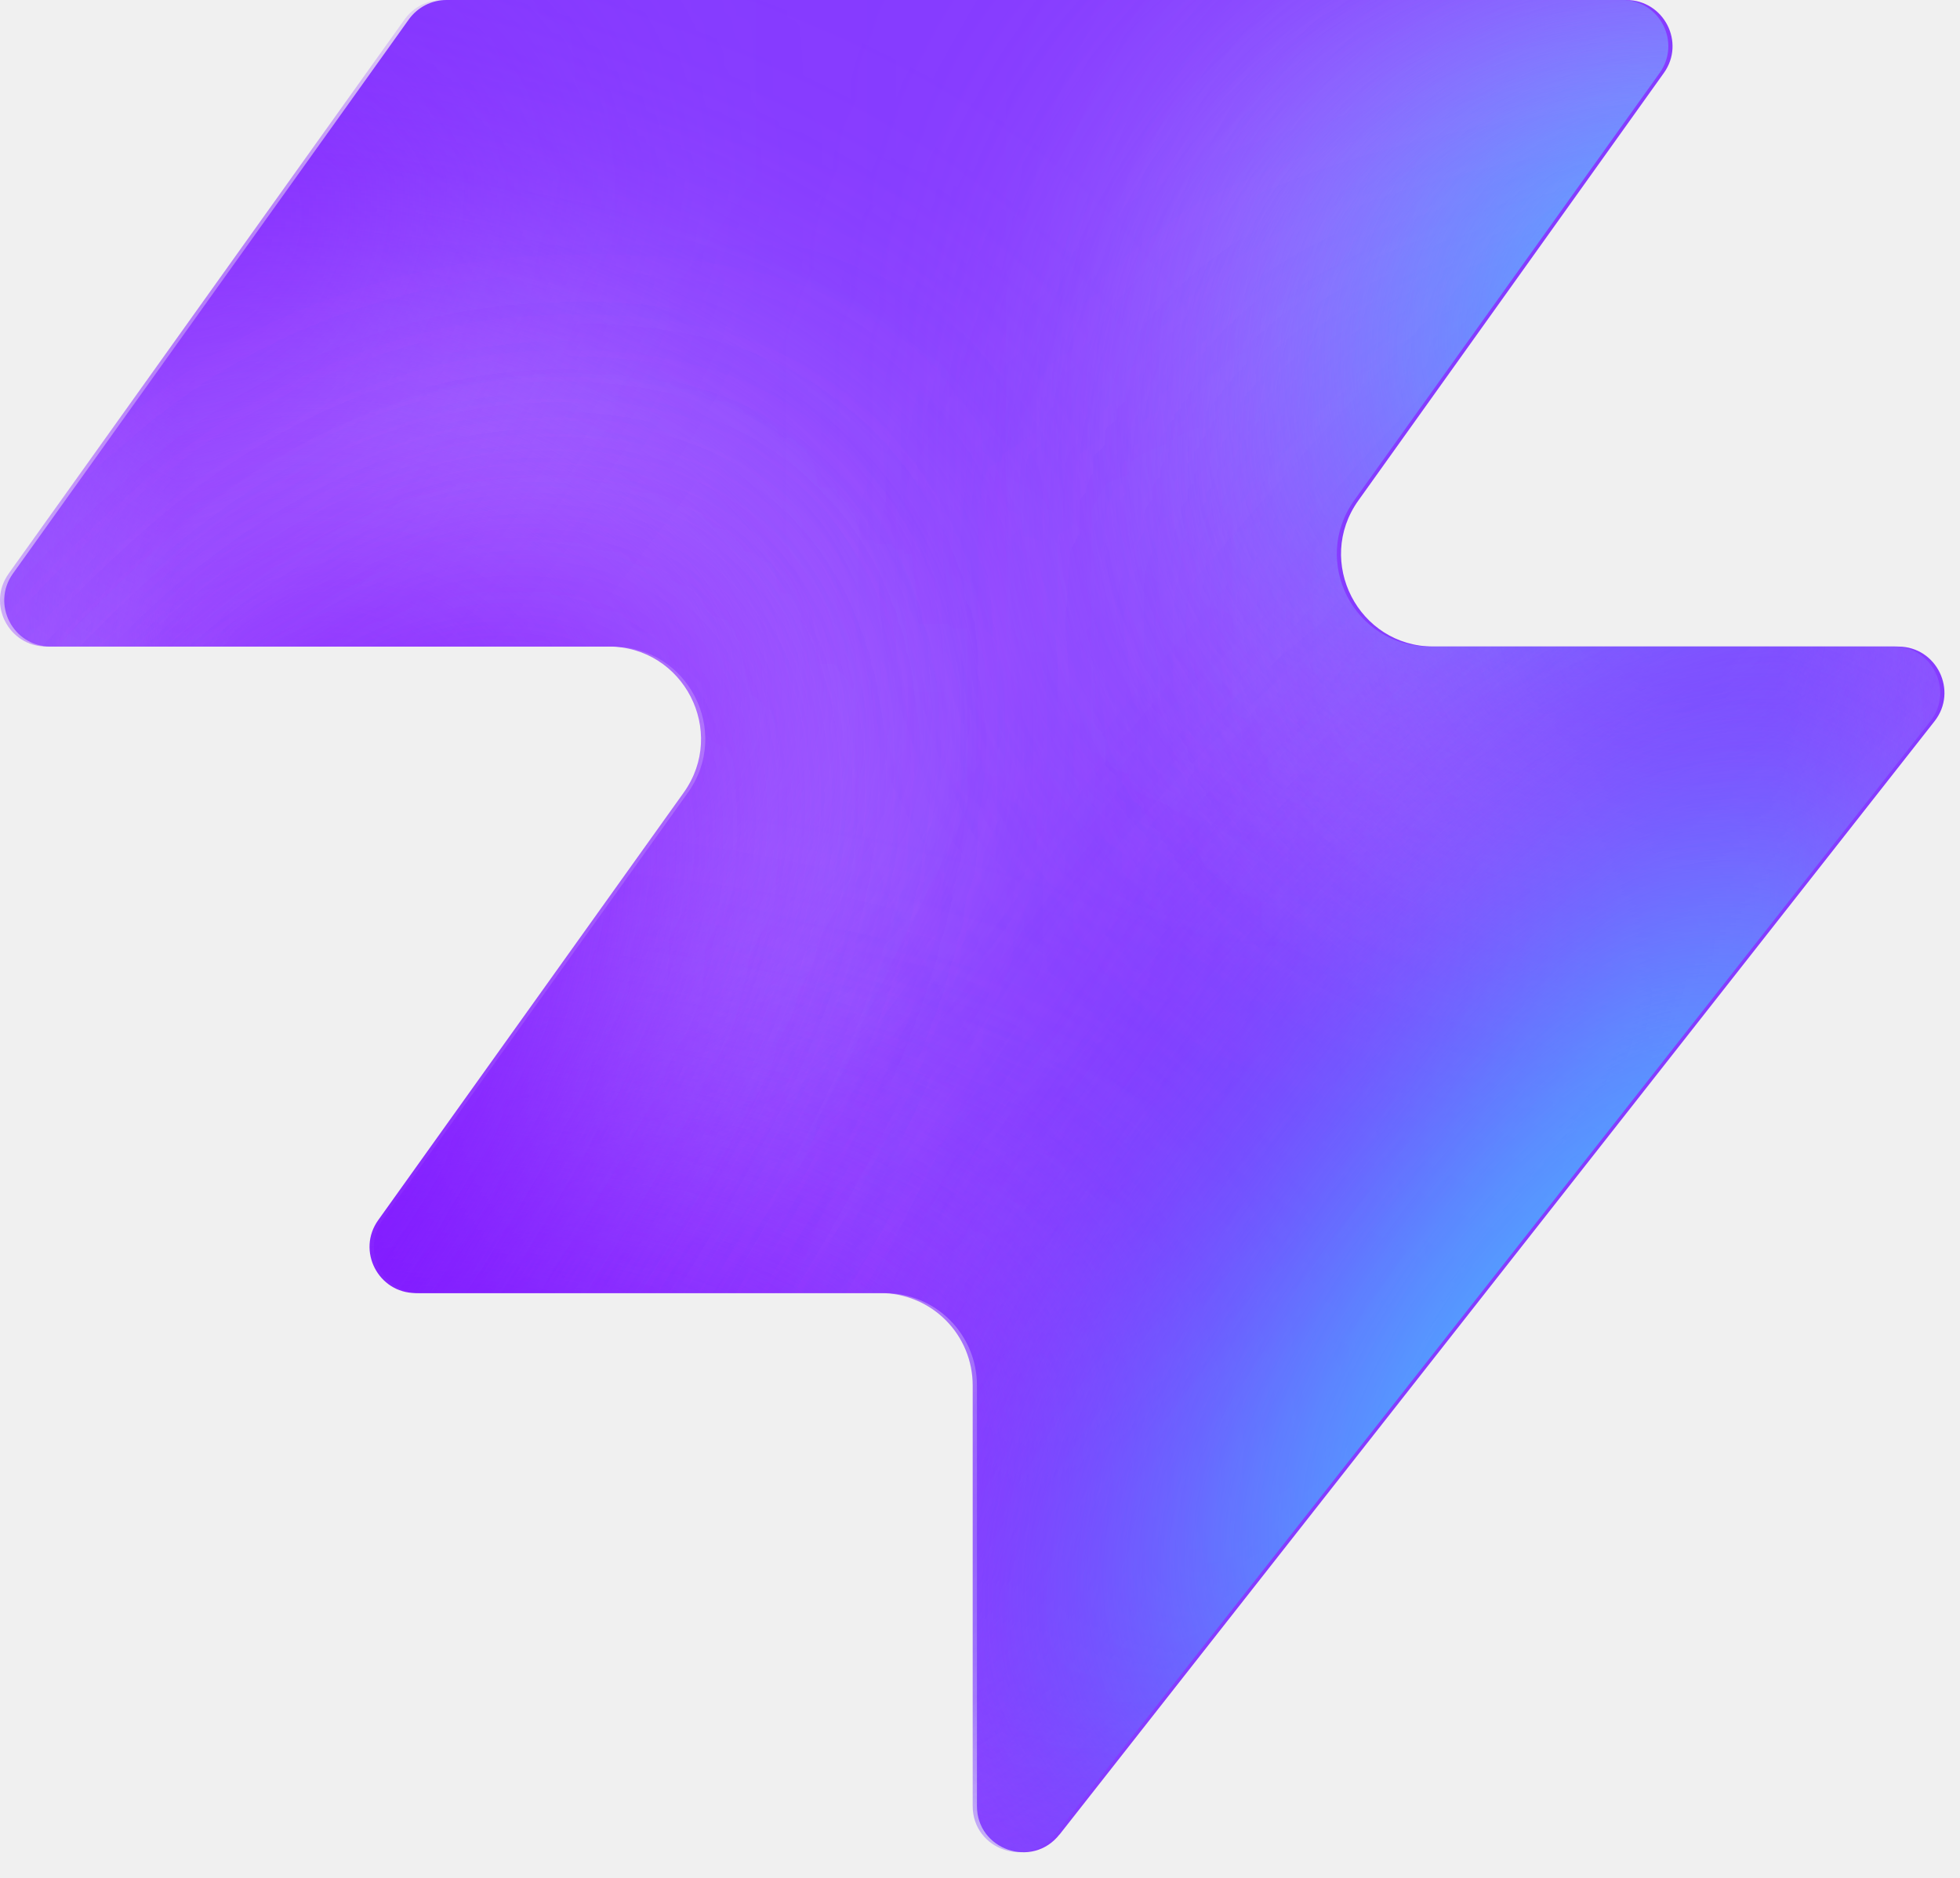
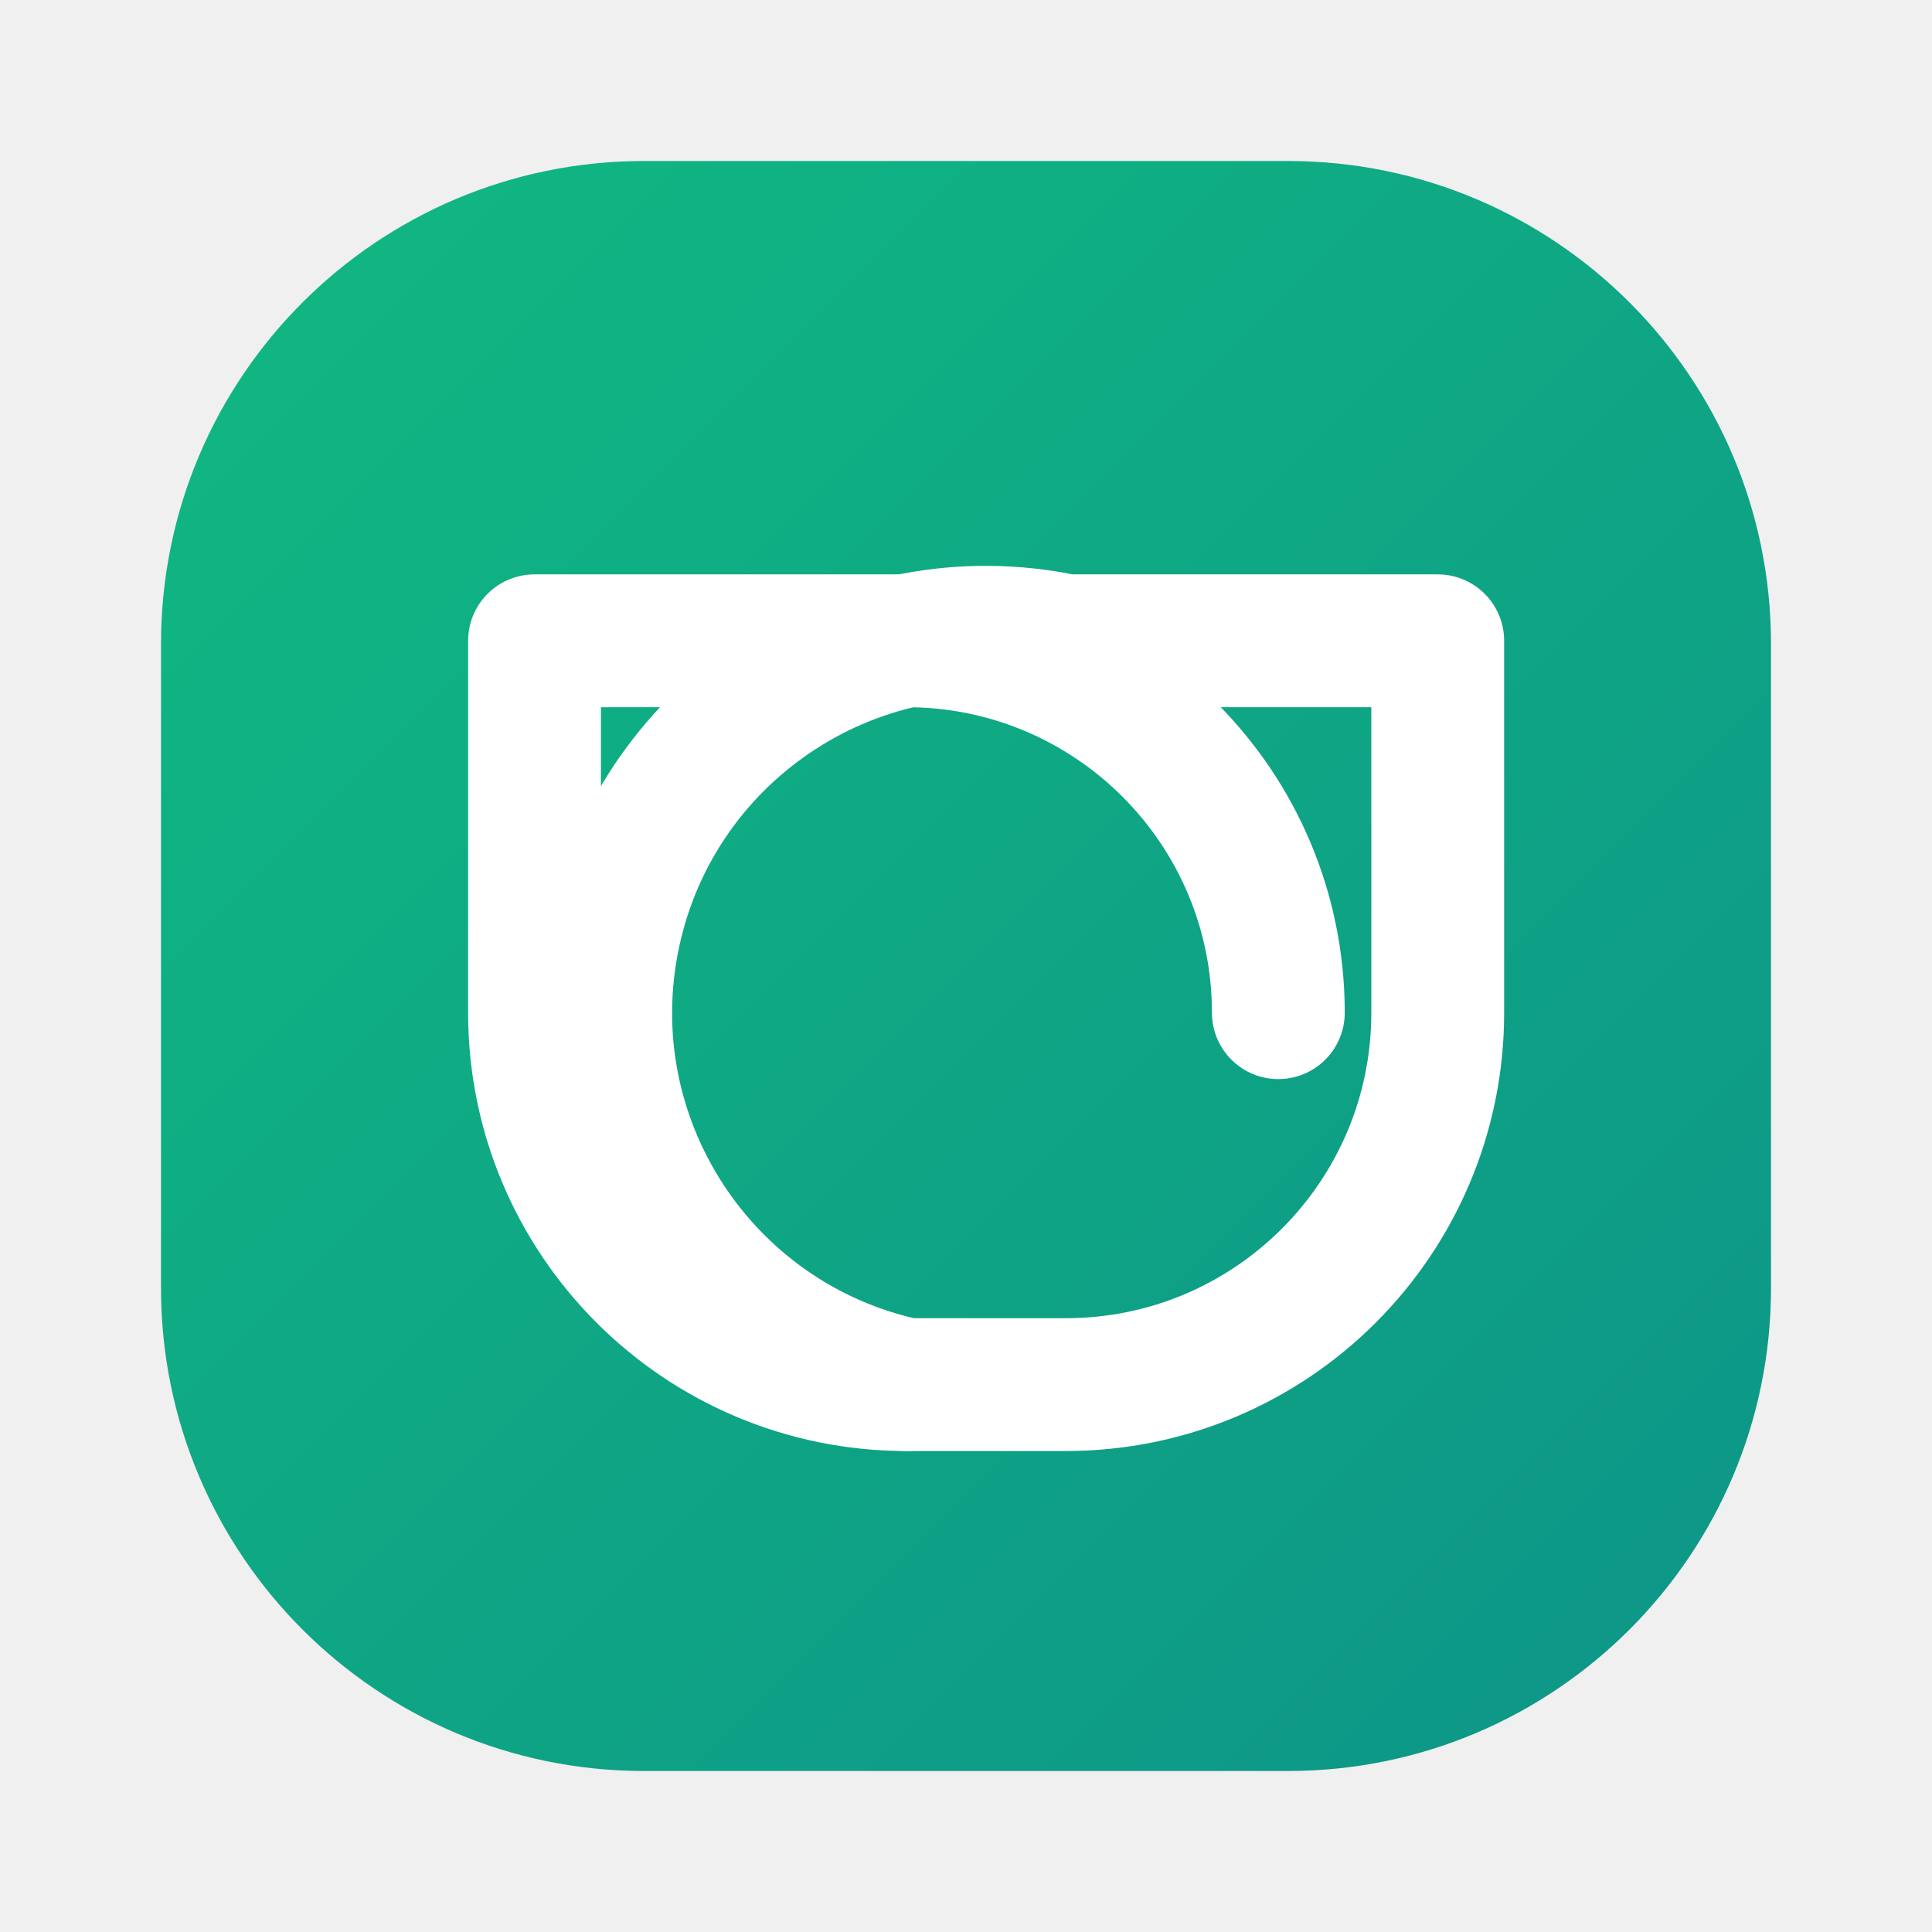
- <svg xmlns="http://www.w3.org/2000/svg" width="48" height="46" fill="none" viewBox="0 0 48 46">
-   <path fill="#863bff" d="M25.946 44.938c-.664.845-2.021.375-2.021-.698V33.937a2.26 2.26 0 0 0-2.262-2.262H10.287c-.92 0-1.456-1.04-.92-1.788l7.48-10.471c1.07-1.497 0-3.578-1.842-3.578H1.237c-.92 0-1.456-1.04-.92-1.788L10.013.474c.214-.297.556-.474.92-.474h28.894c.92 0 1.456 1.04.92 1.788l-7.48 10.471c-1.07 1.498 0 3.579 1.842 3.579h11.377c.943 0 1.473 1.088.89 1.83L25.947 44.94z" style="fill:#863bff;fill:color(display-p3 .525 .23 1);fill-opacity:1" />
-   <mask id="a" width="48" height="46" x="0" y="0" maskUnits="userSpaceOnUse" style="mask-type:alpha">
-     <path fill="#000" d="M25.842 44.938c-.664.844-2.021.375-2.021-.698V33.937a2.26 2.26 0 0 0-2.262-2.262H10.183c-.92 0-1.456-1.04-.92-1.788l7.48-10.471c1.07-1.498 0-3.579-1.842-3.579H1.133c-.92 0-1.456-1.04-.92-1.787L9.91.473c.214-.297.556-.474.92-.474h28.894c.92 0 1.456 1.04.92 1.788l-7.48 10.471c-1.07 1.498 0 3.578 1.842 3.578h11.377c.943 0 1.473 1.088.89 1.832L25.843 44.94z" style="fill:#000;fill-opacity:1" />
-   </mask>
-   <g mask="url(#a)">
-     <g filter="url(#b)">
-       <ellipse cx="5.508" cy="14.704" fill="#ede6ff" rx="5.508" ry="14.704" style="fill:#ede6ff;fill:color(display-p3 .927 .903 1);fill-opacity:1" transform="matrix(.00324 1 1 -.00324 -4.47 31.516)" />
-     </g>
-     <g filter="url(#c)">
-       <ellipse cx="10.399" cy="29.851" fill="#ede6ff" rx="10.399" ry="29.851" style="fill:#ede6ff;fill:color(display-p3 .927 .903 1);fill-opacity:1" transform="matrix(.00324 1 1 -.00324 -39.328 7.883)" />
-     </g>
-     <g filter="url(#d)">
-       <ellipse cx="5.508" cy="30.487" fill="#7e14ff" rx="5.508" ry="30.487" style="fill:#7e14ff;fill:color(display-p3 .492 .077 1);fill-opacity:1" transform="rotate(89.814 -25.913 -14.639)scale(1 -1)" />
-     </g>
-     <g filter="url(#e)">
-       <ellipse cx="5.508" cy="30.599" fill="#7e14ff" rx="5.508" ry="30.599" style="fill:#7e14ff;fill:color(display-p3 .492 .077 1);fill-opacity:1" transform="rotate(89.814 -32.644 -3.334)scale(1 -1)" />
-     </g>
-     <g filter="url(#f)">
-       <ellipse cx="5.508" cy="30.599" fill="#7e14ff" rx="5.508" ry="30.599" style="fill:#7e14ff;fill:color(display-p3 .492 .077 1);fill-opacity:1" transform="matrix(.00324 1 1 -.00324 -34.34 30.47)" />
-     </g>
-     <g filter="url(#g)">
-       <ellipse cx="14.072" cy="22.078" fill="#ede6ff" rx="14.072" ry="22.078" style="fill:#ede6ff;fill:color(display-p3 .927 .903 1);fill-opacity:1" transform="rotate(93.35 24.506 48.493)scale(-1 1)" />
-     </g>
-     <g filter="url(#h)">
-       <ellipse cx="3.47" cy="21.501" fill="#7e14ff" rx="3.47" ry="21.501" style="fill:#7e14ff;fill:color(display-p3 .492 .077 1);fill-opacity:1" transform="rotate(89.009 28.708 47.59)scale(-1 1)" />
-     </g>
-     <g filter="url(#i)">
-       <ellipse cx="3.47" cy="21.501" fill="#7e14ff" rx="3.47" ry="21.501" style="fill:#7e14ff;fill:color(display-p3 .492 .077 1);fill-opacity:1" transform="rotate(89.009 28.708 47.59)scale(-1 1)" />
-     </g>
-     <g filter="url(#j)">
-       <ellipse cx=".387" cy="8.972" fill="#7e14ff" rx="4.407" ry="29.108" style="fill:#7e14ff;fill:color(display-p3 .492 .077 1);fill-opacity:1" transform="rotate(39.51 .387 8.972)" />
-     </g>
-     <g filter="url(#k)">
-       <ellipse cx="47.523" cy="-6.092" fill="#7e14ff" rx="4.407" ry="29.108" style="fill:#7e14ff;fill:color(display-p3 .492 .077 1);fill-opacity:1" transform="rotate(37.892 47.523 -6.092)" />
-     </g>
-     <g filter="url(#l)">
-       <ellipse cx="41.412" cy="6.333" fill="#47bfff" rx="5.971" ry="9.665" style="fill:#47bfff;fill:color(display-p3 .28 .748 1);fill-opacity:1" transform="rotate(37.892 41.412 6.333)" />
-     </g>
-     <g filter="url(#m)">
-       <ellipse cx="-1.879" cy="38.332" fill="#7e14ff" rx="4.407" ry="29.108" style="fill:#7e14ff;fill:color(display-p3 .492 .077 1);fill-opacity:1" transform="rotate(37.892 -1.88 38.332)" />
-     </g>
-     <g filter="url(#n)">
-       <ellipse cx="-1.879" cy="38.332" fill="#7e14ff" rx="4.407" ry="29.108" style="fill:#7e14ff;fill:color(display-p3 .492 .077 1);fill-opacity:1" transform="rotate(37.892 -1.88 38.332)" />
-     </g>
-     <g filter="url(#o)">
-       <ellipse cx="35.651" cy="29.907" fill="#7e14ff" rx="4.407" ry="29.108" style="fill:#7e14ff;fill:color(display-p3 .492 .077 1);fill-opacity:1" transform="rotate(37.892 35.651 29.907)" />
-     </g>
-     <g filter="url(#p)">
-       <ellipse cx="38.418" cy="32.4" fill="#47bfff" rx="5.971" ry="15.297" style="fill:#47bfff;fill:color(display-p3 .28 .748 1);fill-opacity:1" transform="rotate(37.892 38.418 32.4)" />
-     </g>
+ <svg xmlns="http://www.w3.org/2000/svg" viewBox="0 0 24 24">
+   <defs>
+     <linearGradient id="grad" x1="0%" y1="0%" x2="100%" y2="100%">
+       <stop offset="0%" style="stop-color:#10b981;stop-opacity:1" />
+       <stop offset="100%" style="stop-color:#0d9488;stop-opacity:1" />
+     </linearGradient>
+   </defs>
+   <rect x="2" y="2" width="20" height="20" rx="6" fill="url(#grad)" />
+   <g transform="translate(4, 4) scale(0.66)" stroke="white" stroke-width="2.5" stroke-linecap="round" stroke-linejoin="round" fill="none">
+     <path d="M11 20A7 7 0 0 1 14 6h7v7a7 7 0 0 1-7 7h-3Z" />
+     <path d="M11 20a7 7 0 0 1-7-7v-7h7a7 7 0 0 1 7 7" />
  </g>
-   <defs>
-     <filter id="b" width="60.045" height="41.654" x="-19.77" y="16.149" color-interpolation-filters="sRGB" filterUnits="userSpaceOnUse">
-       <feFlood flood-opacity="0" result="BackgroundImageFix" />
-       <feBlend in="SourceGraphic" in2="BackgroundImageFix" result="shape" />
-       <feGaussianBlur result="effect1_foregroundBlur_2002_17158" stdDeviation="7.659" />
-     </filter>
-     <filter id="c" width="90.34" height="51.437" x="-54.613" y="-7.533" color-interpolation-filters="sRGB" filterUnits="userSpaceOnUse">
-       <feFlood flood-opacity="0" result="BackgroundImageFix" />
-       <feBlend in="SourceGraphic" in2="BackgroundImageFix" result="shape" />
-       <feGaussianBlur result="effect1_foregroundBlur_2002_17158" stdDeviation="7.659" />
-     </filter>
-     <filter id="d" width="79.355" height="29.4" x="-49.64" y="2.03" color-interpolation-filters="sRGB" filterUnits="userSpaceOnUse">
-       <feFlood flood-opacity="0" result="BackgroundImageFix" />
-       <feBlend in="SourceGraphic" in2="BackgroundImageFix" result="shape" />
-       <feGaussianBlur result="effect1_foregroundBlur_2002_17158" stdDeviation="4.596" />
-     </filter>
-     <filter id="e" width="79.579" height="29.4" x="-45.045" y="20.029" color-interpolation-filters="sRGB" filterUnits="userSpaceOnUse">
-       <feFlood flood-opacity="0" result="BackgroundImageFix" />
-       <feBlend in="SourceGraphic" in2="BackgroundImageFix" result="shape" />
-       <feGaussianBlur result="effect1_foregroundBlur_2002_17158" stdDeviation="4.596" />
-     </filter>
-     <filter id="f" width="79.579" height="29.4" x="-43.513" y="21.178" color-interpolation-filters="sRGB" filterUnits="userSpaceOnUse">
-       <feFlood flood-opacity="0" result="BackgroundImageFix" />
-       <feBlend in="SourceGraphic" in2="BackgroundImageFix" result="shape" />
-       <feGaussianBlur result="effect1_foregroundBlur_2002_17158" stdDeviation="4.596" />
-     </filter>
-     <filter id="g" width="74.749" height="58.852" x="15.756" y="-17.901" color-interpolation-filters="sRGB" filterUnits="userSpaceOnUse">
-       <feFlood flood-opacity="0" result="BackgroundImageFix" />
-       <feBlend in="SourceGraphic" in2="BackgroundImageFix" result="shape" />
-       <feGaussianBlur result="effect1_foregroundBlur_2002_17158" stdDeviation="7.659" />
-     </filter>
-     <filter id="h" width="61.377" height="25.362" x="23.548" y="2.284" color-interpolation-filters="sRGB" filterUnits="userSpaceOnUse">
-       <feFlood flood-opacity="0" result="BackgroundImageFix" />
-       <feBlend in="SourceGraphic" in2="BackgroundImageFix" result="shape" />
-       <feGaussianBlur result="effect1_foregroundBlur_2002_17158" stdDeviation="4.596" />
-     </filter>
-     <filter id="i" width="61.377" height="25.362" x="23.548" y="2.284" color-interpolation-filters="sRGB" filterUnits="userSpaceOnUse">
-       <feFlood flood-opacity="0" result="BackgroundImageFix" />
-       <feBlend in="SourceGraphic" in2="BackgroundImageFix" result="shape" />
-       <feGaussianBlur result="effect1_foregroundBlur_2002_17158" stdDeviation="4.596" />
-     </filter>
-     <filter id="j" width="56.045" height="63.649" x="-27.636" y="-22.853" color-interpolation-filters="sRGB" filterUnits="userSpaceOnUse">
-       <feFlood flood-opacity="0" result="BackgroundImageFix" />
-       <feBlend in="SourceGraphic" in2="BackgroundImageFix" result="shape" />
-       <feGaussianBlur result="effect1_foregroundBlur_2002_17158" stdDeviation="4.596" />
-     </filter>
-     <filter id="k" width="54.814" height="64.646" x="20.116" y="-38.415" color-interpolation-filters="sRGB" filterUnits="userSpaceOnUse">
-       <feFlood flood-opacity="0" result="BackgroundImageFix" />
-       <feBlend in="SourceGraphic" in2="BackgroundImageFix" result="shape" />
-       <feGaussianBlur result="effect1_foregroundBlur_2002_17158" stdDeviation="4.596" />
-     </filter>
-     <filter id="l" width="33.541" height="35.313" x="24.641" y="-11.323" color-interpolation-filters="sRGB" filterUnits="userSpaceOnUse">
-       <feFlood flood-opacity="0" result="BackgroundImageFix" />
-       <feBlend in="SourceGraphic" in2="BackgroundImageFix" result="shape" />
-       <feGaussianBlur result="effect1_foregroundBlur_2002_17158" stdDeviation="4.596" />
-     </filter>
-     <filter id="m" width="54.814" height="64.646" x="-29.286" y="6.009" color-interpolation-filters="sRGB" filterUnits="userSpaceOnUse">
-       <feFlood flood-opacity="0" result="BackgroundImageFix" />
-       <feBlend in="SourceGraphic" in2="BackgroundImageFix" result="shape" />
-       <feGaussianBlur result="effect1_foregroundBlur_2002_17158" stdDeviation="4.596" />
-     </filter>
-     <filter id="n" width="54.814" height="64.646" x="-29.286" y="6.009" color-interpolation-filters="sRGB" filterUnits="userSpaceOnUse">
-       <feFlood flood-opacity="0" result="BackgroundImageFix" />
-       <feBlend in="SourceGraphic" in2="BackgroundImageFix" result="shape" />
-       <feGaussianBlur result="effect1_foregroundBlur_2002_17158" stdDeviation="4.596" />
-     </filter>
-     <filter id="o" width="54.814" height="64.646" x="8.244" y="-2.416" color-interpolation-filters="sRGB" filterUnits="userSpaceOnUse">
-       <feFlood flood-opacity="0" result="BackgroundImageFix" />
-       <feBlend in="SourceGraphic" in2="BackgroundImageFix" result="shape" />
-       <feGaussianBlur result="effect1_foregroundBlur_2002_17158" stdDeviation="4.596" />
-     </filter>
-     <filter id="p" width="39.409" height="43.623" x="18.713" y="10.588" color-interpolation-filters="sRGB" filterUnits="userSpaceOnUse">
-       <feFlood flood-opacity="0" result="BackgroundImageFix" />
-       <feBlend in="SourceGraphic" in2="BackgroundImageFix" result="shape" />
-       <feGaussianBlur result="effect1_foregroundBlur_2002_17158" stdDeviation="4.596" />
-     </filter>
-   </defs>
</svg>
